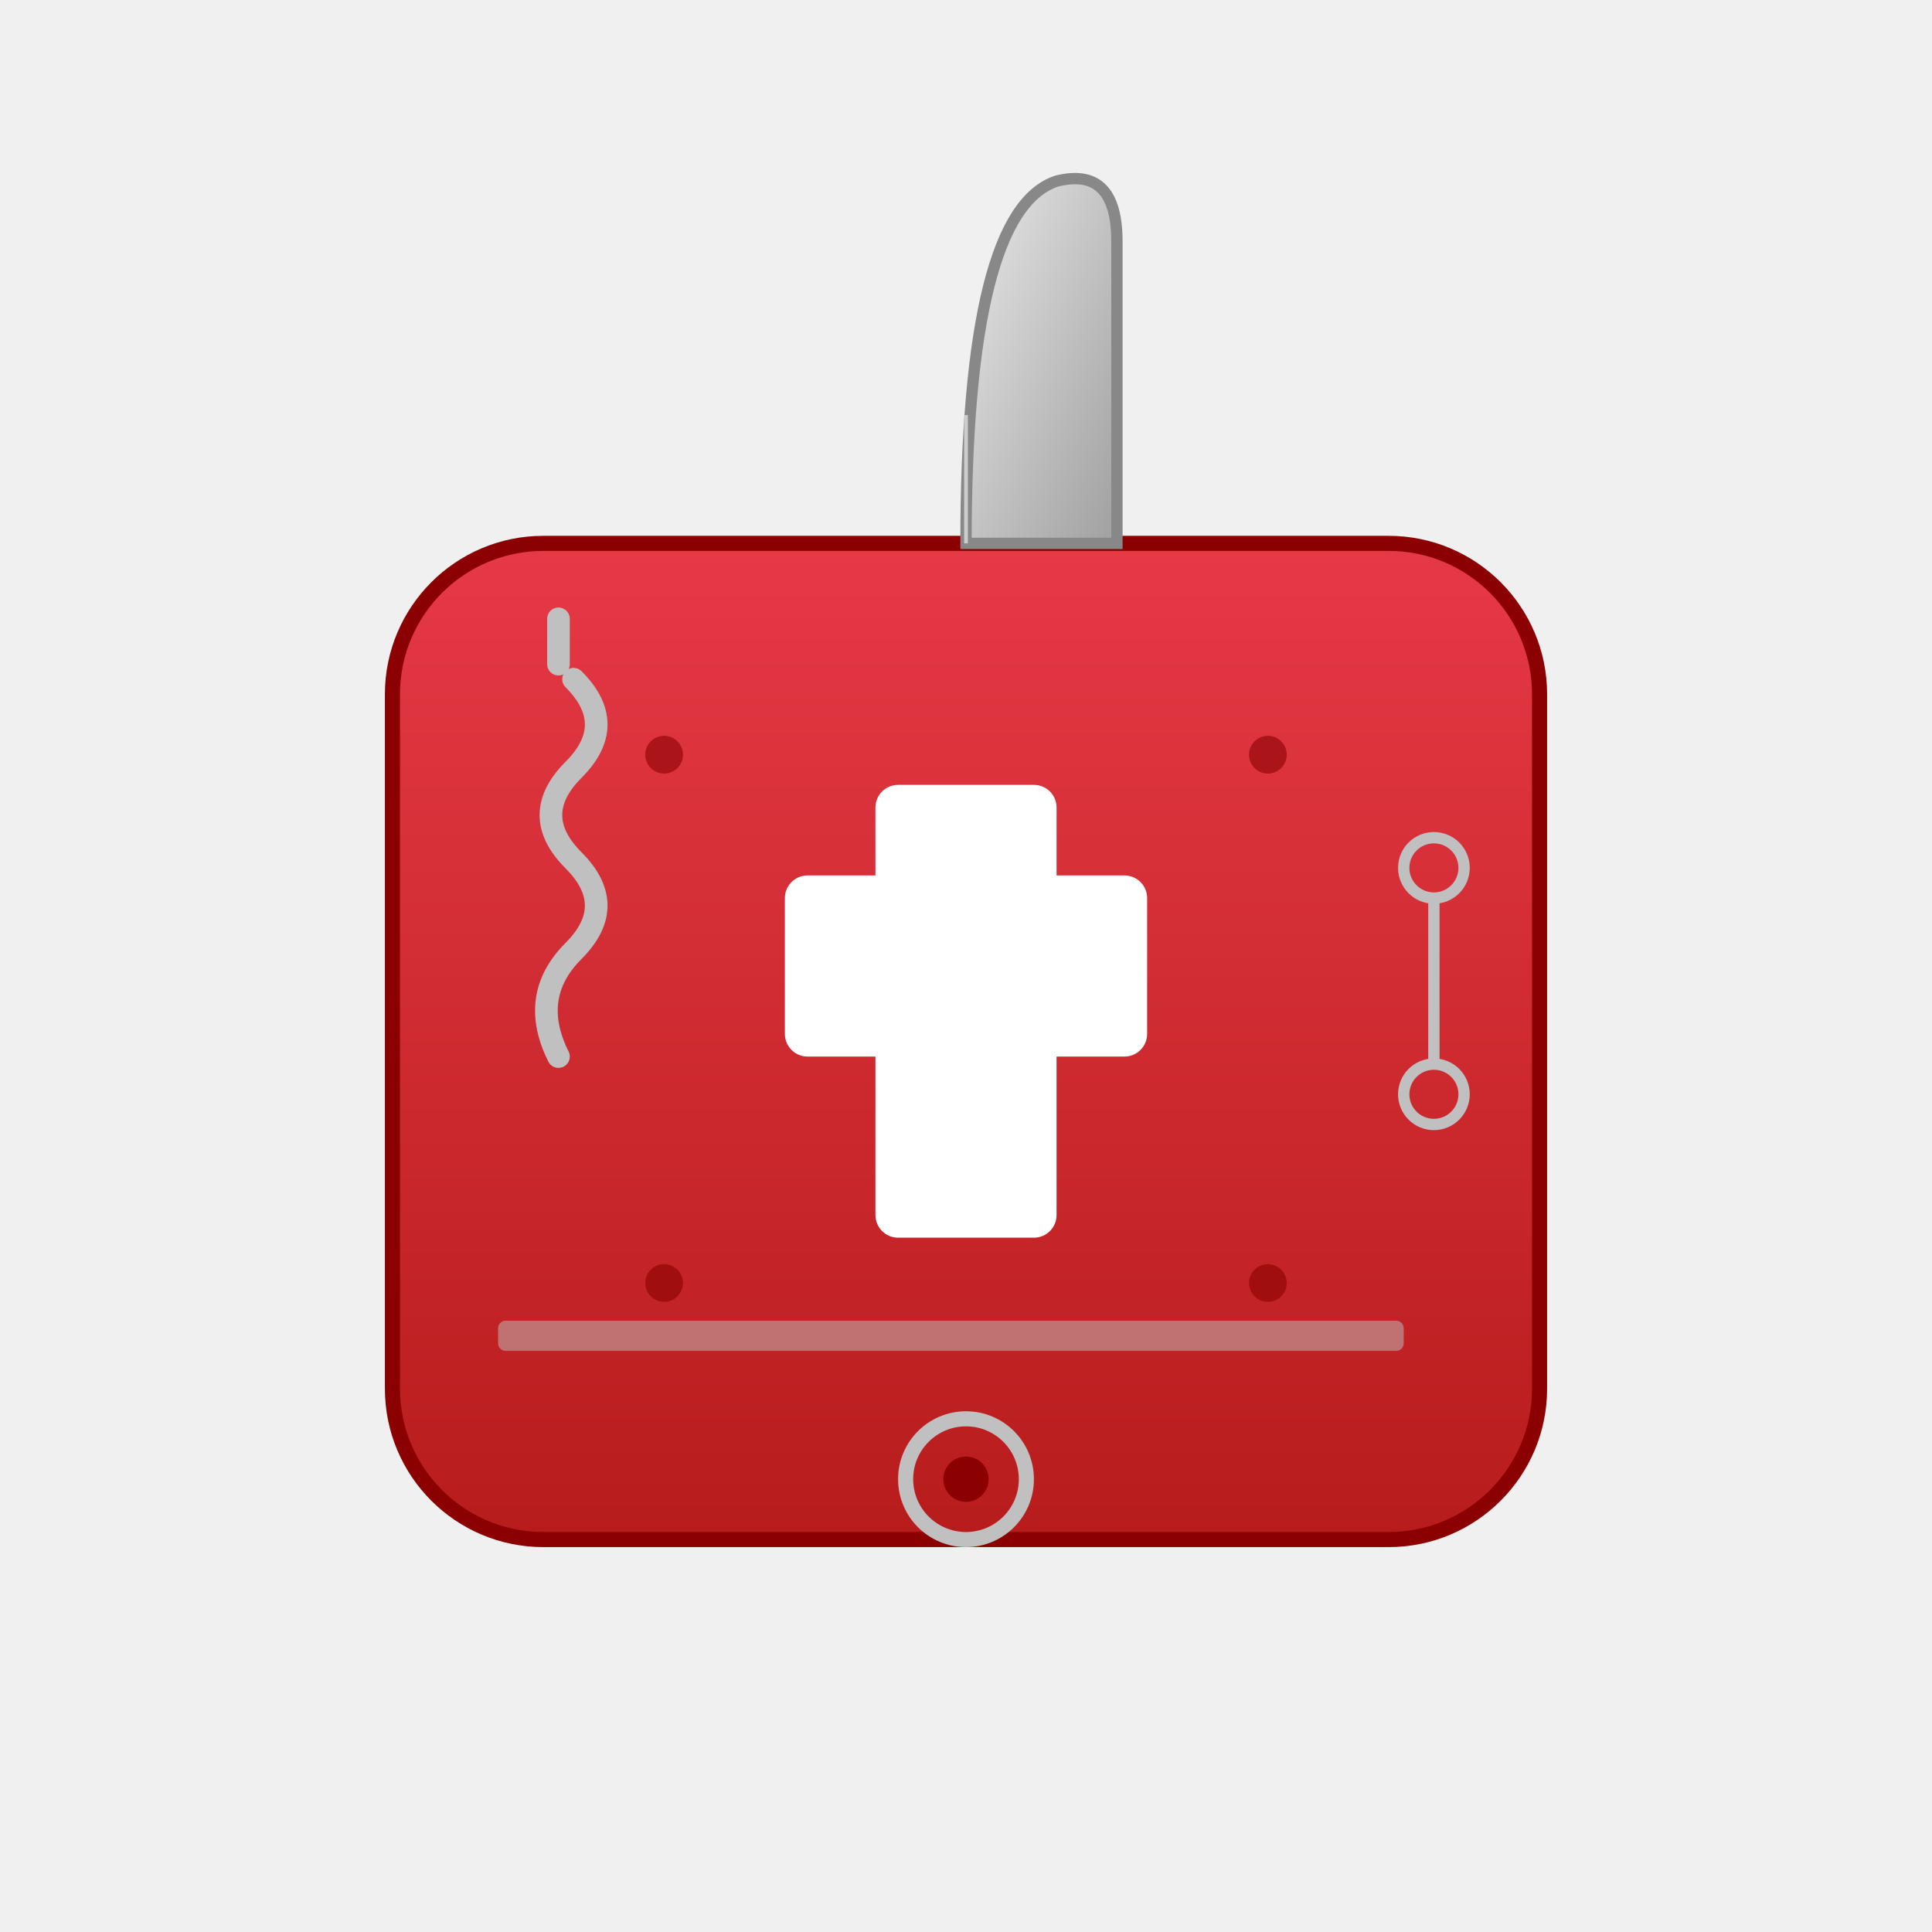
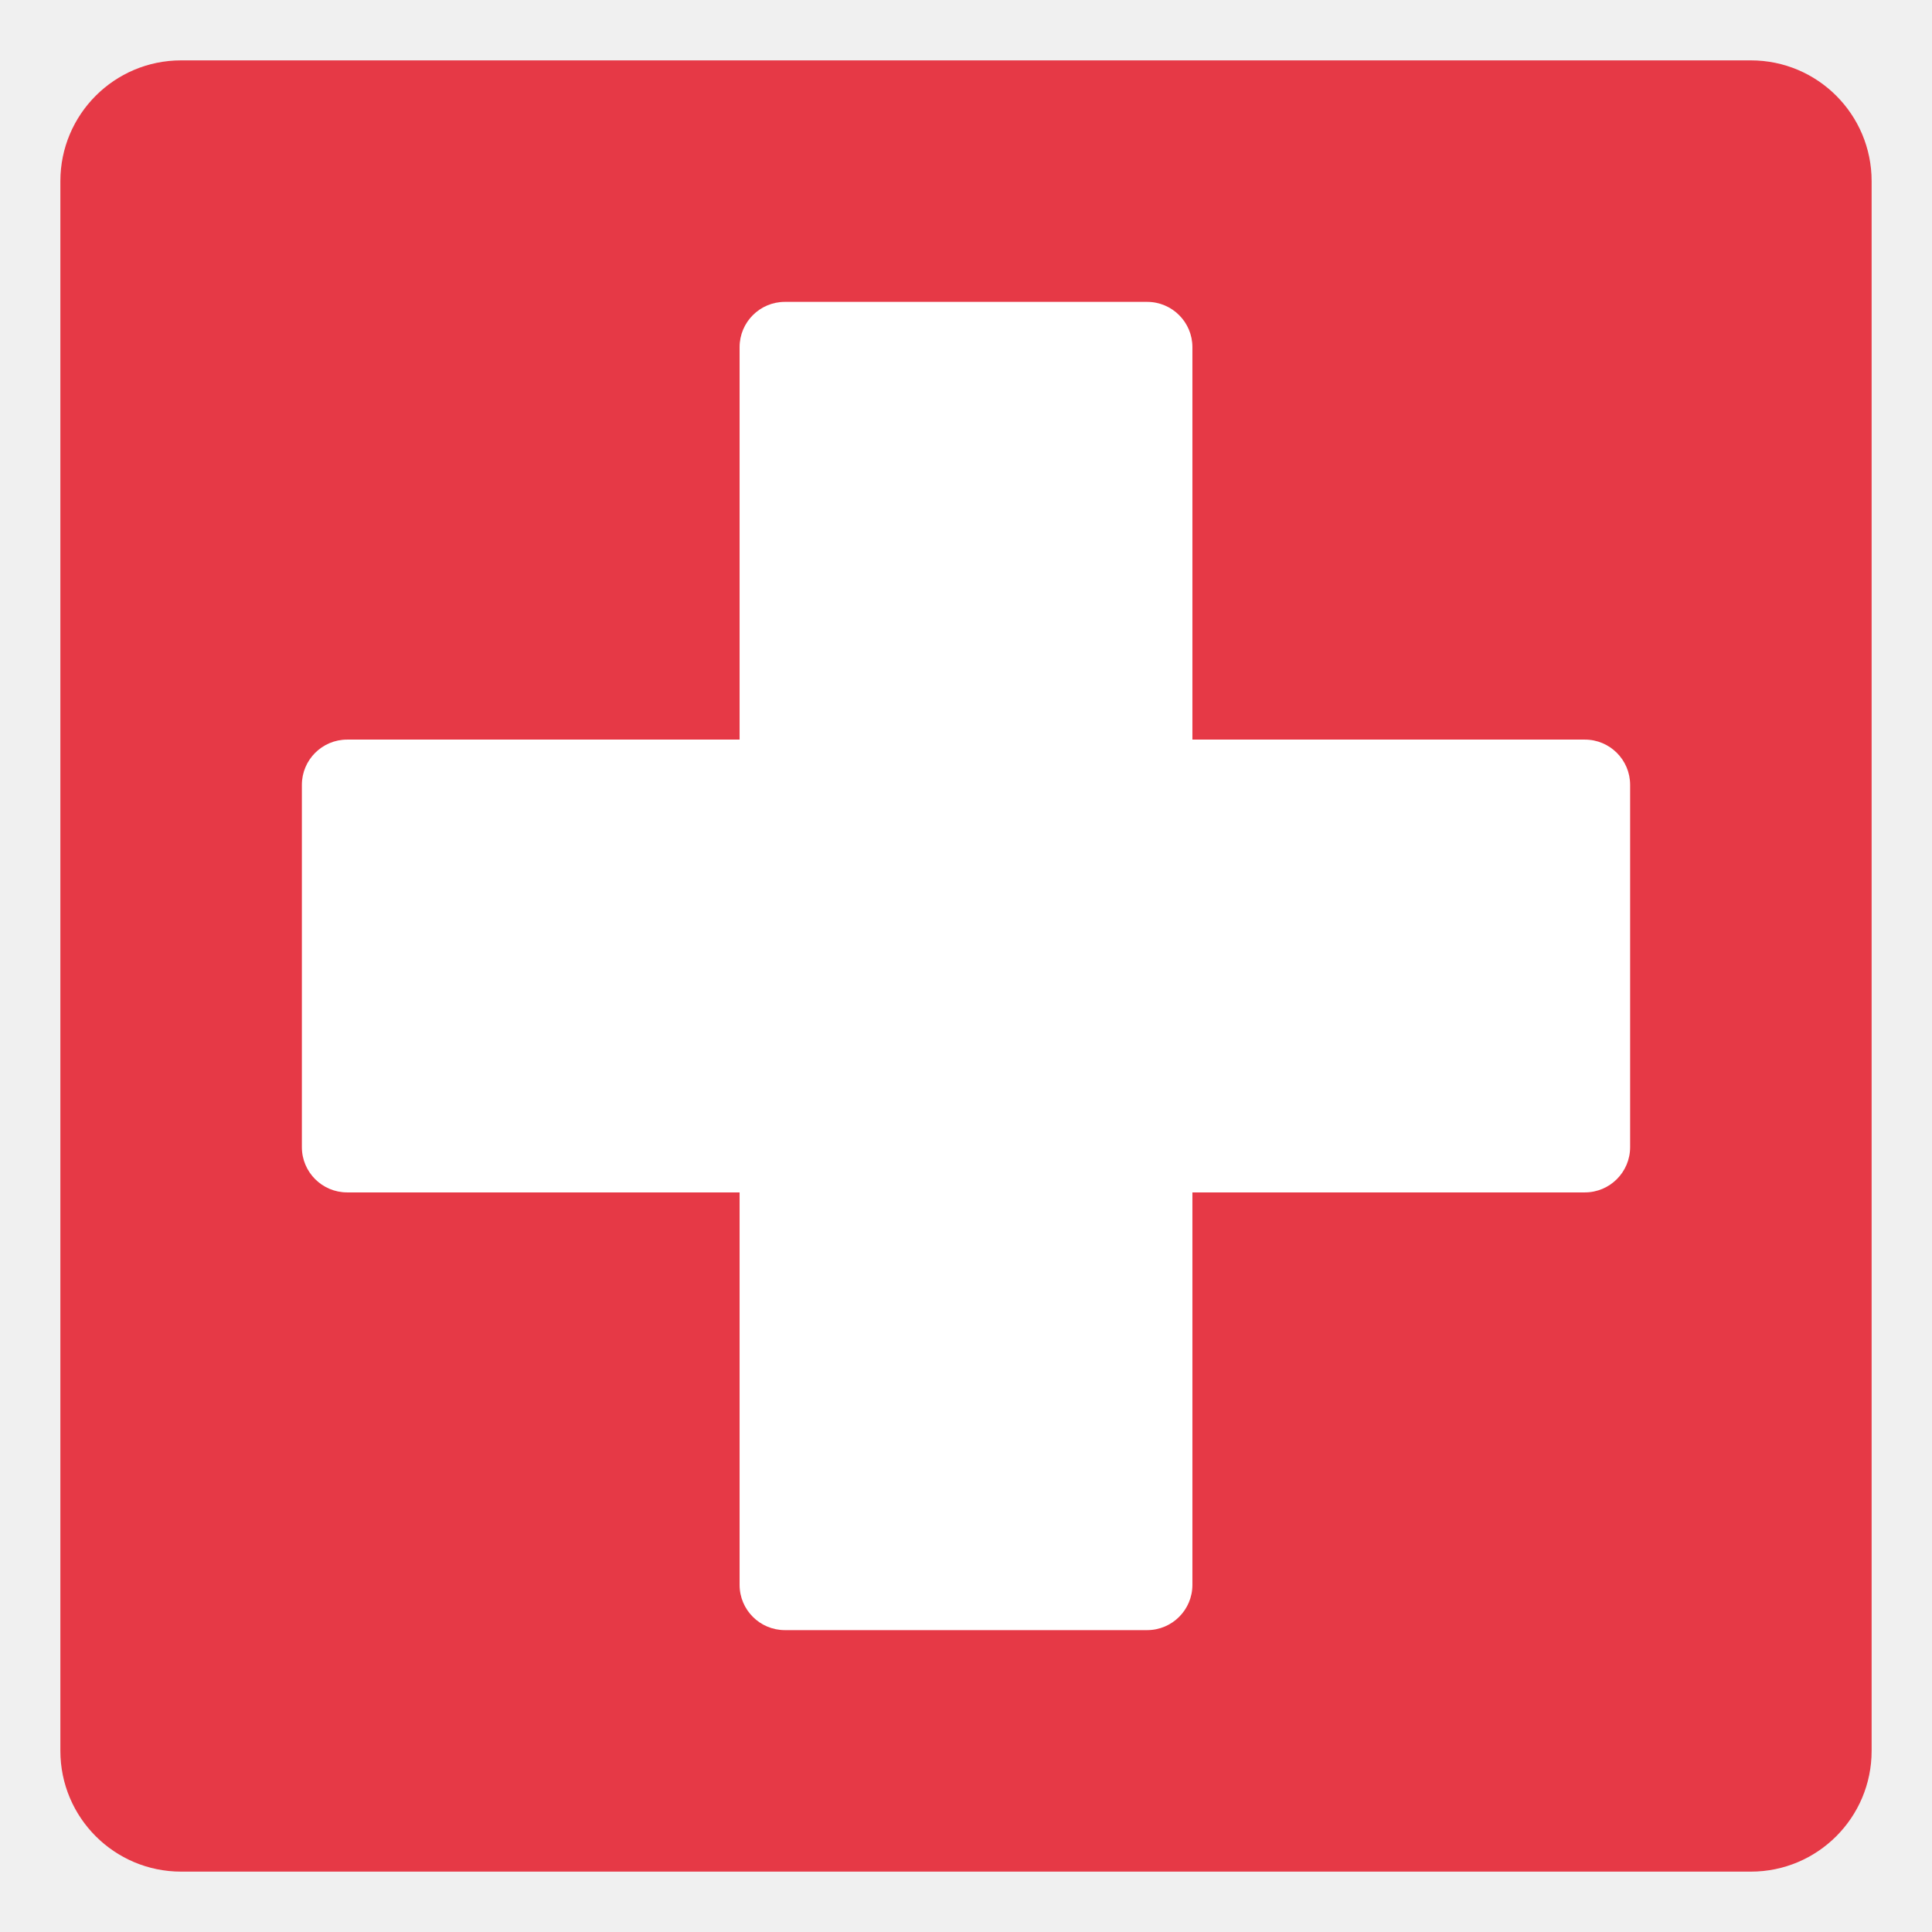
<svg xmlns="http://www.w3.org/2000/svg" viewBox="0 0 256 256" width="256" height="256">
-   <defs>
-     <linearGradient id="blade" x1="0" y1="0" x2="1" y2="1">
-       <stop offset="0%" stop-color="#e8e8e8" />
-       <stop offset="100%" stop-color="#a0a0a0" />
-     </linearGradient>
-     <linearGradient id="body" x1="0" y1="0" x2="0" y2="1">
-       <stop offset="0%" stop-color="#e63946" />
-       <stop offset="100%" stop-color="#b71c1c" />
-     </linearGradient>
-   </defs>
-   <rect x="52" y="72" width="152" height="132" rx="20" ry="20" fill="url(#body)" stroke="#8b0000" stroke-width="2" />
-   <rect x="116" y="104" width="24" height="60" rx="3" fill="#fff" />
-   <rect x="104" y="116" width="48" height="24" rx="3" fill="#fff" />
-   <path d="M128 72 Q128 28 140 24 Q148 22 148 32 L148 72 Z" fill="url(#blade)" stroke="#888" stroke-width="1.5" />
-   <line x1="128" y1="72" x2="128" y2="55" stroke="#ccc" stroke-width="0.5" />
-   <path d="M74 140 Q70 132 76 126 Q82 120 76 114 Q70 108 76 102 Q82 96 76 90" fill="none" stroke="#c0c0c0" stroke-width="3" stroke-linecap="round" />
-   <line x1="74" y1="88" x2="74" y2="82" stroke="#c0c0c0" stroke-width="3" stroke-linecap="round" />
-   <circle cx="190" cy="115" r="4" fill="none" stroke="#c0c0c0" stroke-width="1.5" />
-   <circle cx="190" cy="145" r="4" fill="none" stroke="#c0c0c0" stroke-width="1.5" />
-   <line x1="190" y1="119" x2="190" y2="141" stroke="#c0c0c0" stroke-width="1.5" />
-   <rect x="66" y="175" width="120" height="4" rx="1" fill="#c0c0c0" opacity="0.5" />
-   <circle cx="128" cy="196" r="8" fill="none" stroke="#c0c0c0" stroke-width="2" />
-   <circle cx="128" cy="196" r="3" fill="#8b0000" />
-   <circle cx="88" cy="100" r="2.5" fill="#8b0000" opacity="0.6" />
-   <circle cx="168" cy="100" r="2.5" fill="#8b0000" opacity="0.6" />
-   <circle cx="88" cy="170" r="2.5" fill="#8b0000" opacity="0.6" />
-   <circle cx="168" cy="170" r="2.5" fill="#8b0000" opacity="0.6" />
+   <rect x="8" y="8" width="240" height="240" rx="16" fill="#e63946" />
+   <rect x="98" y="40" width="60" height="176" rx="6" fill="#fff" />
+   <rect x="40" y="98" width="176" height="60" rx="6" fill="#fff" />
</svg>
